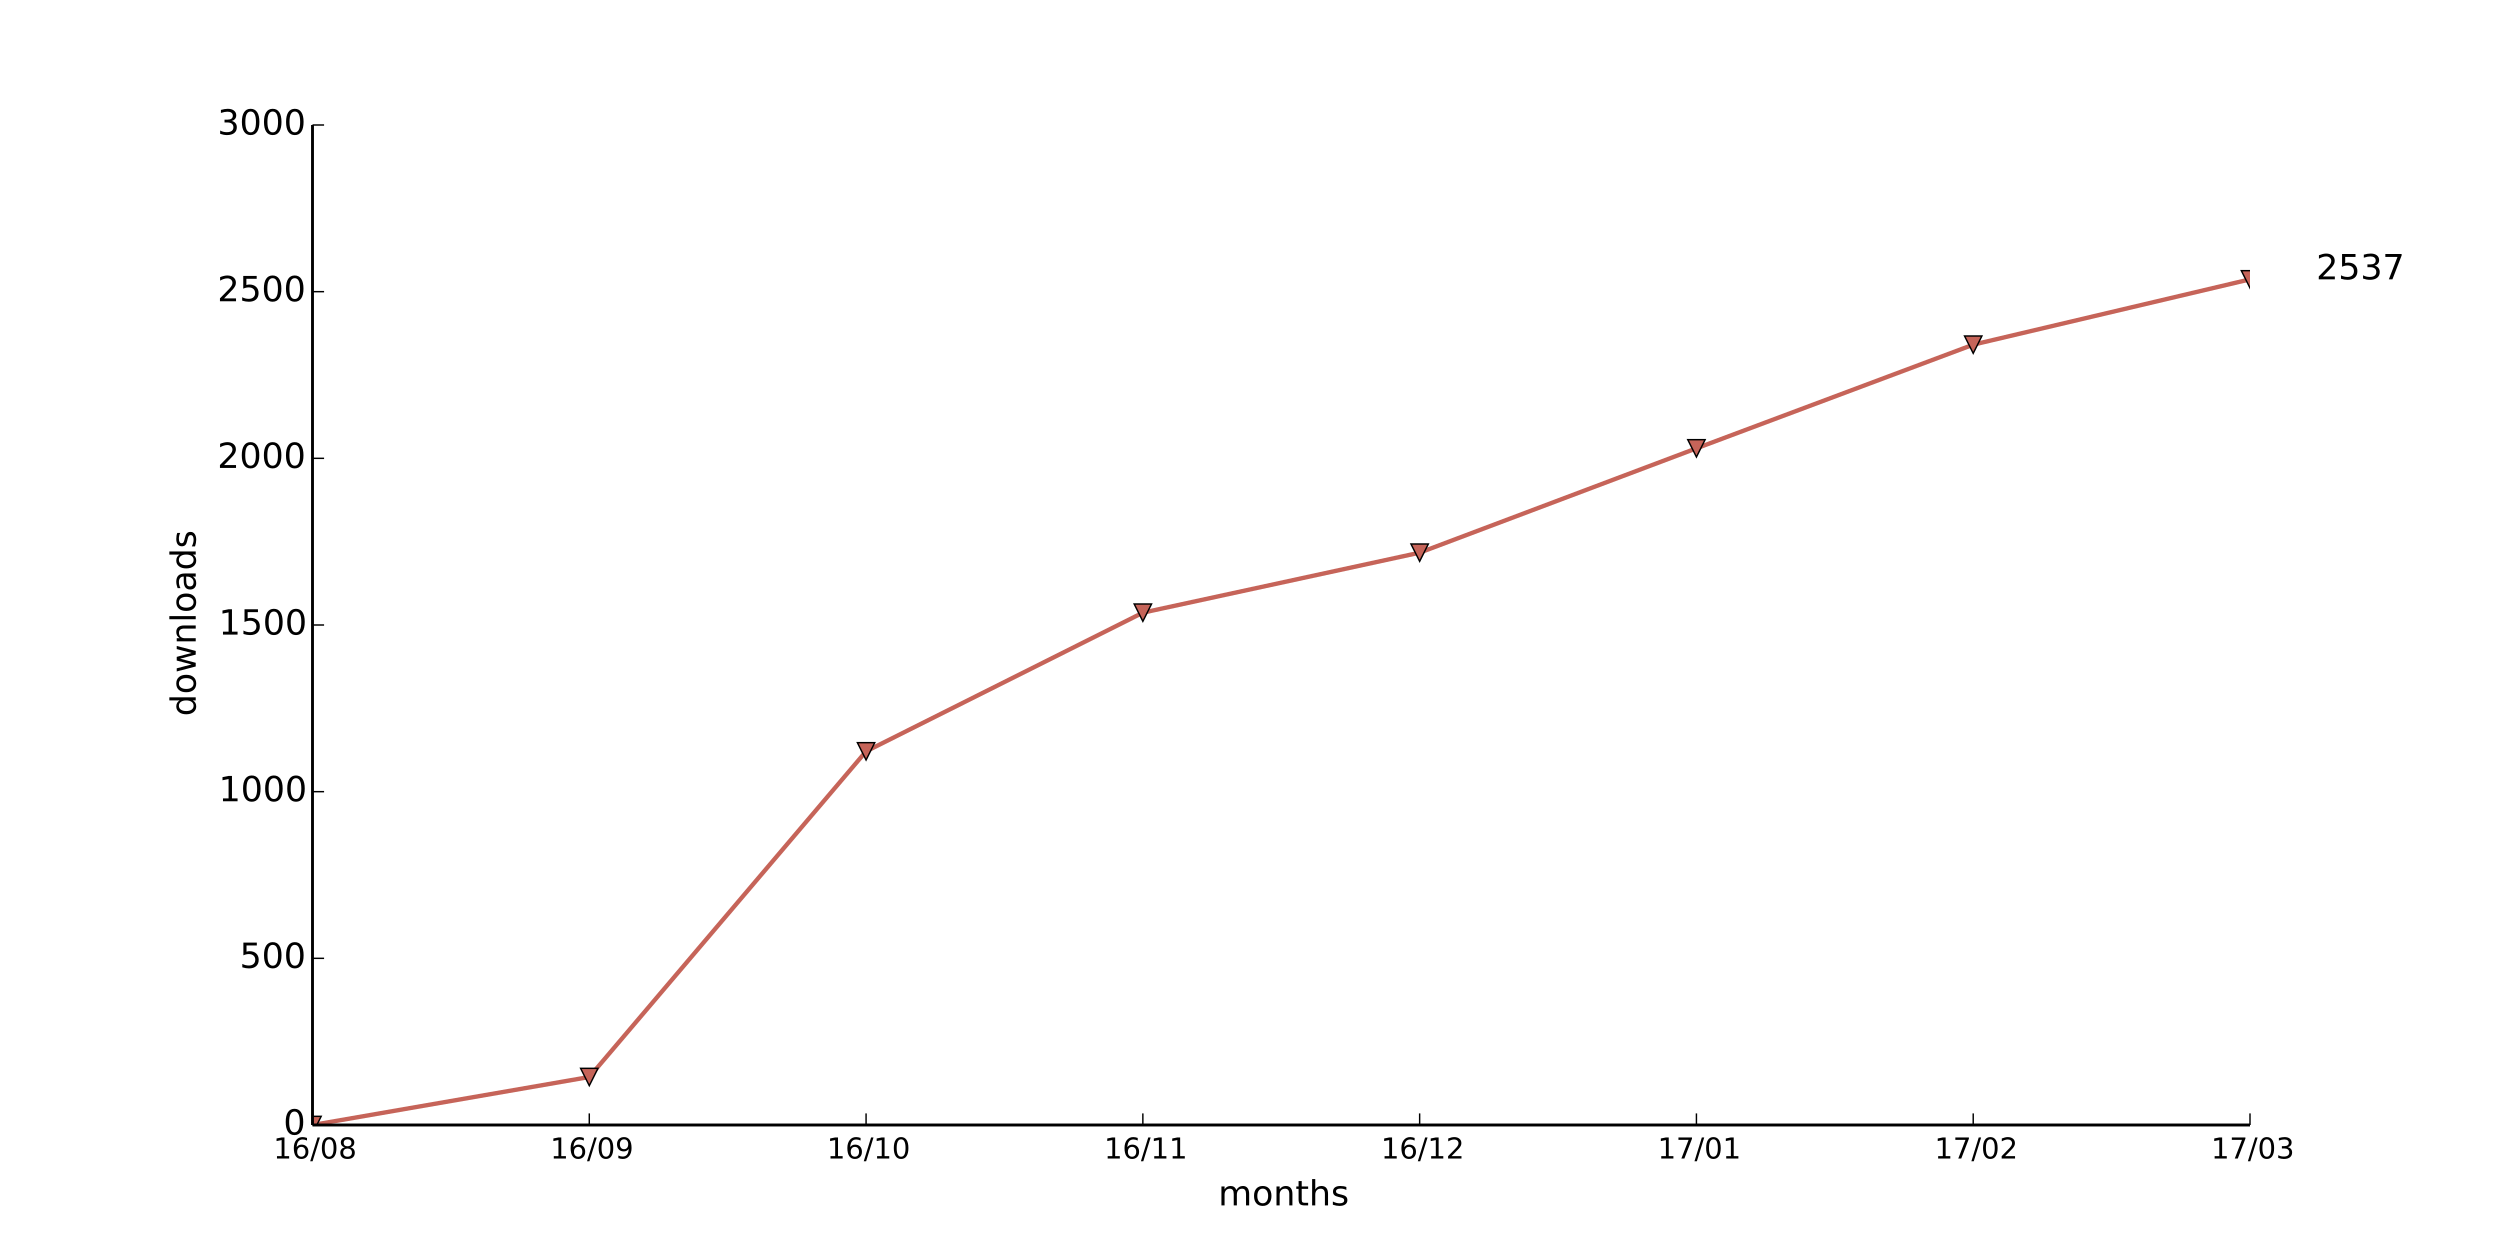
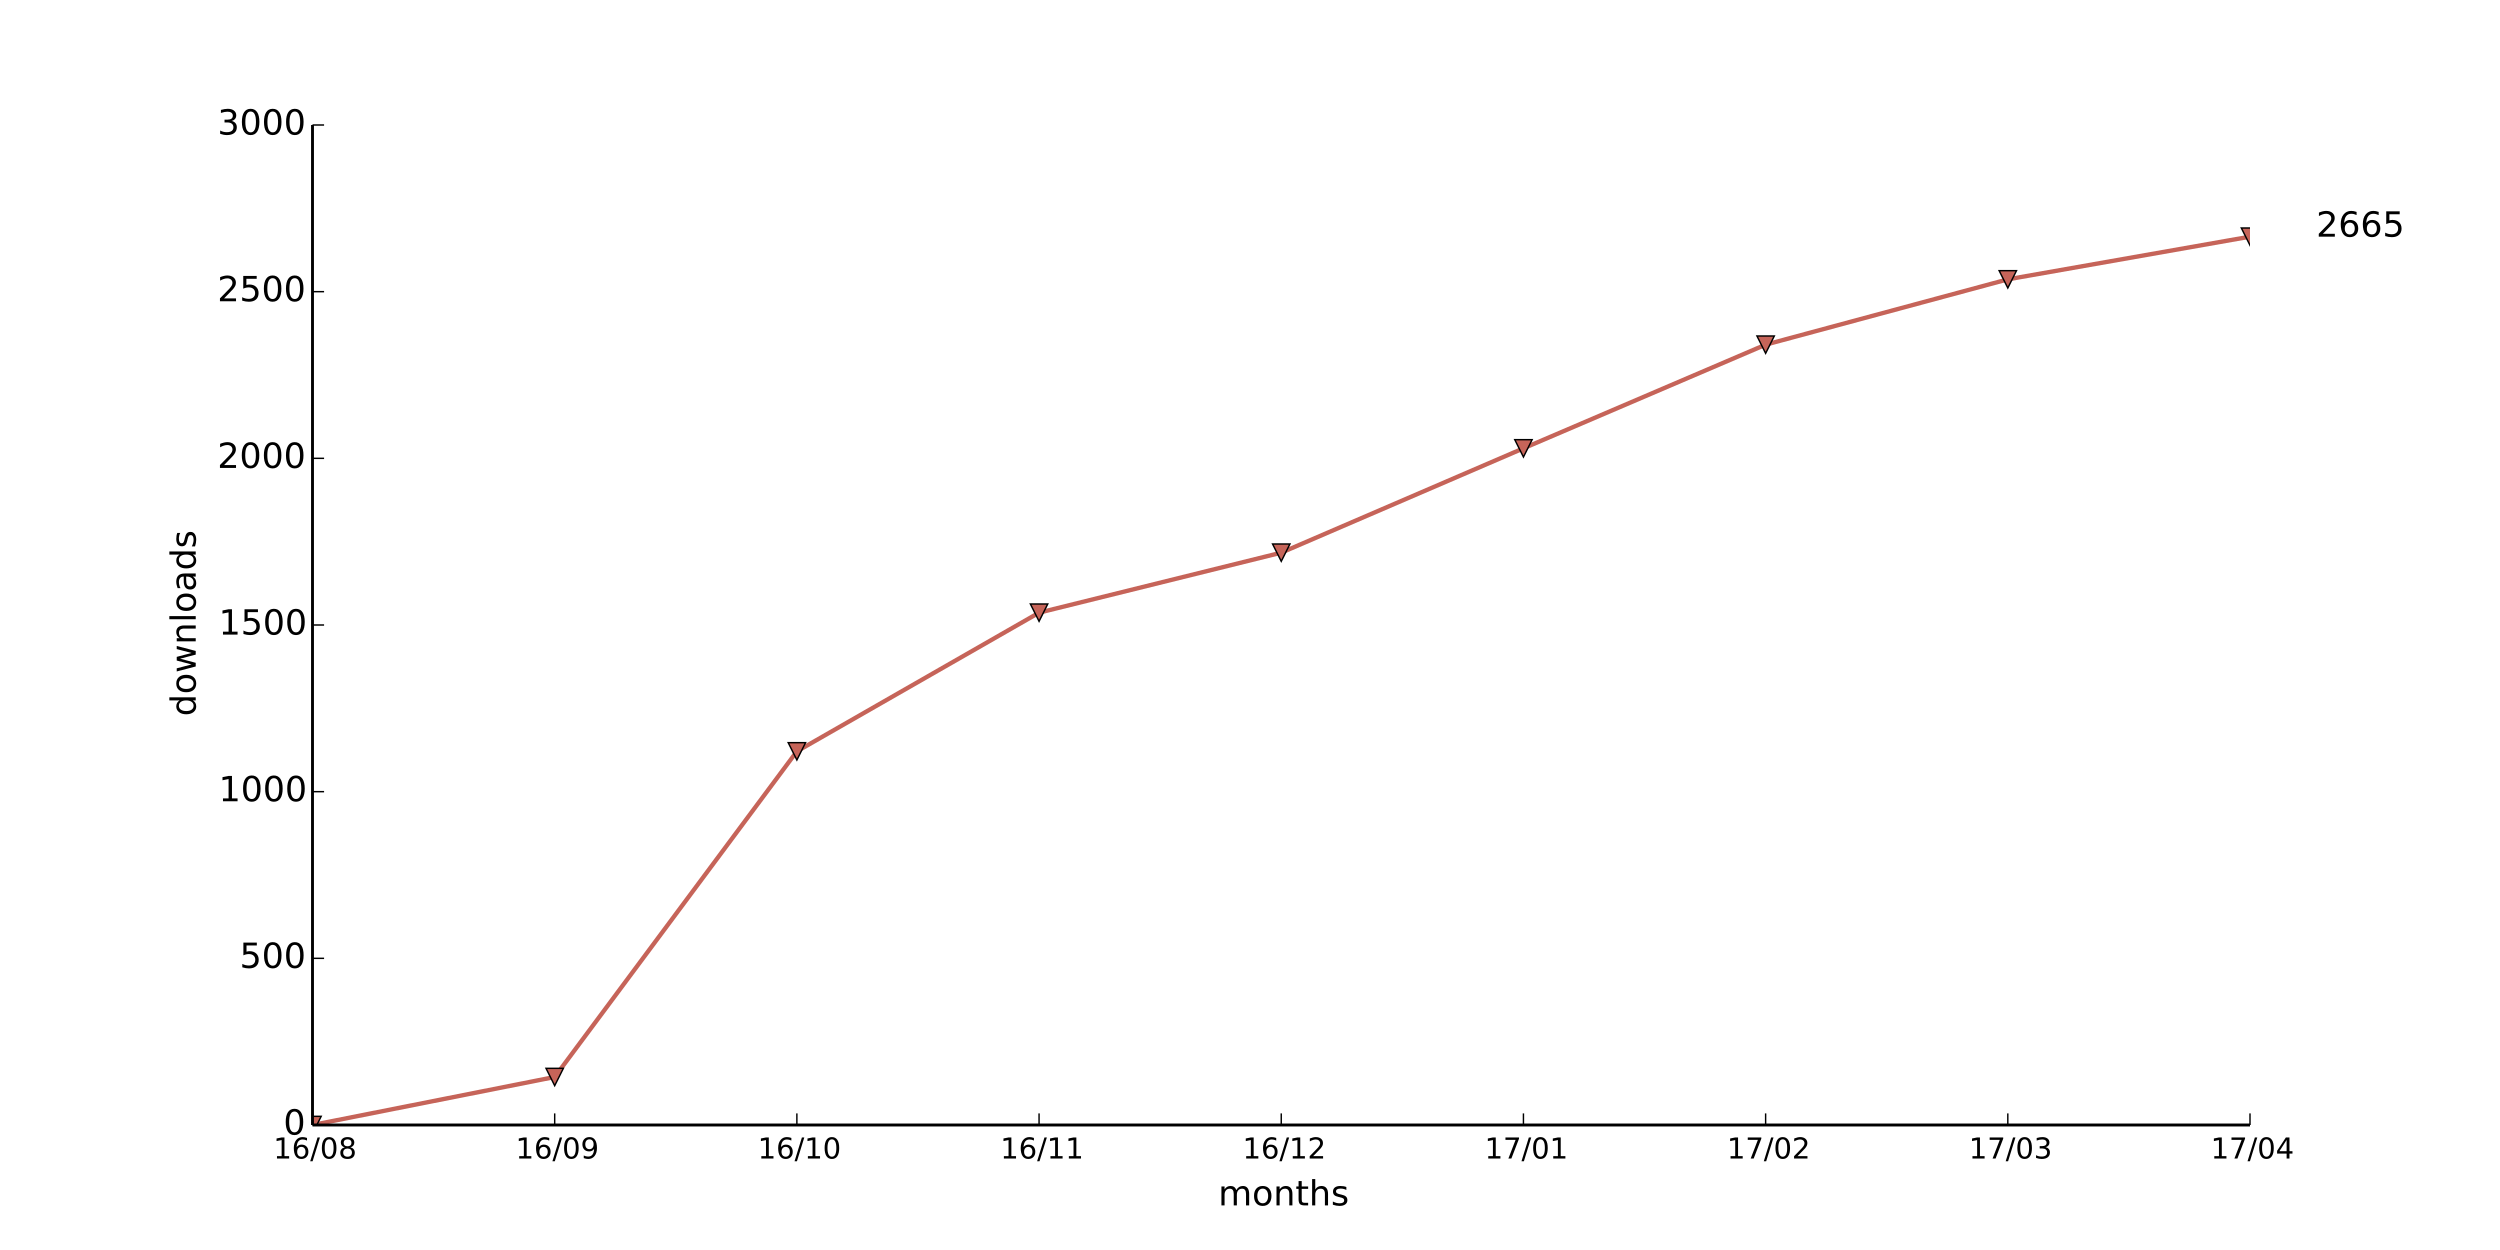
<svg xmlns="http://www.w3.org/2000/svg" xmlns:xlink="http://www.w3.org/1999/xlink" height="432pt" version="1.1" viewBox="0 0 864 432" width="864pt">
  <defs>
    <style type="text/css">
*{stroke-linecap:butt;stroke-linejoin:round;}
  </style>
  </defs>
  <g id="figure_1">
    <g id="patch_1">
      <path d=" M0 432 L864 432 L864 0 L0 0 z " style="fill:#ffffff;" />
    </g>
    <g id="axes_1">
      <g id="patch_2">
        <path d=" M108 388.8 L777.6 388.8 L777.6 43.2 L108 43.2 z " style="fill:#ffffff;" />
      </g>
      <g id="line2d_1">
-         <path clip-path="url(#pad36b945f0)" d=" M108 388.8 L203.657 372.211 L299.314 259.661 L394.971 211.738 L490.629 191.002 L586.286 154.944 L681.943 119.117 L777.6 96.538" style="fill:none;stroke:#c66459;stroke-linecap:square;stroke-width:1.5;" />
+         <path clip-path="url(#pad36b945f0)" d=" M108 388.8 L191.7 372.211 L275.4 259.661 L359.1 211.738 L442.8 191.002 L526.5 154.944 L610.2 119.117 L693.9 96.538 L777.6 81.792" style="fill:none;stroke:#c66459;stroke-linecap:square;stroke-width:1.5;" />
      </g>
      <g id="line2d_2">
        <defs>
          <path d=" M-3.67394e-16 3 L3 -3 L-3 -3 z " id="mde3e29e5f6" style="stroke:#000000;stroke-linejoin:miter;stroke-width:0.5;" />
        </defs>
        <g clip-path="url(#pad36b945f0)">
          <use style="fill:#c66459;stroke:#000000;stroke-linejoin:miter;stroke-width:0.5;" x="108.0" xlink:href="#mde3e29e5f6" y="388.8" />
-           <use style="fill:#c66459;stroke:#000000;stroke-linejoin:miter;stroke-width:0.5;" x="203.657" xlink:href="#mde3e29e5f6" y="372.211" />
-           <use style="fill:#c66459;stroke:#000000;stroke-linejoin:miter;stroke-width:0.5;" x="299.314" xlink:href="#mde3e29e5f6" y="259.661" />
-           <use style="fill:#c66459;stroke:#000000;stroke-linejoin:miter;stroke-width:0.5;" x="394.971" xlink:href="#mde3e29e5f6" y="211.738" />
-           <use style="fill:#c66459;stroke:#000000;stroke-linejoin:miter;stroke-width:0.5;" x="490.629" xlink:href="#mde3e29e5f6" y="191.002" />
-           <use style="fill:#c66459;stroke:#000000;stroke-linejoin:miter;stroke-width:0.5;" x="586.286" xlink:href="#mde3e29e5f6" y="154.944" />
-           <use style="fill:#c66459;stroke:#000000;stroke-linejoin:miter;stroke-width:0.5;" x="681.943" xlink:href="#mde3e29e5f6" y="119.117" />
-           <use style="fill:#c66459;stroke:#000000;stroke-linejoin:miter;stroke-width:0.5;" x="777.6" xlink:href="#mde3e29e5f6" y="96.538" />
+           <use style="fill:#c66459;stroke:#000000;stroke-linejoin:miter;stroke-width:0.5;" x="191.7" xlink:href="#mde3e29e5f6" y="372.211" />
+           <use style="fill:#c66459;stroke:#000000;stroke-linejoin:miter;stroke-width:0.5;" x="275.4" xlink:href="#mde3e29e5f6" y="259.661" />
+           <use style="fill:#c66459;stroke:#000000;stroke-linejoin:miter;stroke-width:0.5;" x="359.1" xlink:href="#mde3e29e5f6" y="211.738" />
+           <use style="fill:#c66459;stroke:#000000;stroke-linejoin:miter;stroke-width:0.5;" x="442.8" xlink:href="#mde3e29e5f6" y="191.002" />
+           <use style="fill:#c66459;stroke:#000000;stroke-linejoin:miter;stroke-width:0.5;" x="526.5" xlink:href="#mde3e29e5f6" y="154.944" />
+           <use style="fill:#c66459;stroke:#000000;stroke-linejoin:miter;stroke-width:0.5;" x="610.2" xlink:href="#mde3e29e5f6" y="119.117" />
+           <use style="fill:#c66459;stroke:#000000;stroke-linejoin:miter;stroke-width:0.5;" x="693.9" xlink:href="#mde3e29e5f6" y="96.538" />
+           <use style="fill:#c66459;stroke:#000000;stroke-linejoin:miter;stroke-width:0.5;" x="777.6" xlink:href="#mde3e29e5f6" y="81.792" />
        </g>
      </g>
      <g id="matplotlib.axis_1">
        <g id="xtick_1">
          <g id="line2d_3">
            <defs>
              <path d=" M0 0 L0 -4" id="m93b0483c22" style="stroke:#000000;stroke-width:0.5;" />
            </defs>
            <g>
              <use style="stroke:#000000;stroke-width:0.5;" x="108.0" xlink:href="#m93b0483c22" y="388.8" />
            </g>
          </g>
          <g id="text_1">
            <defs>
              <path d=" M12.406 8.297 L28.516 8.297 L28.516 63.922 L10.984 60.406 L10.984 69.391 L28.422 72.906 L38.281 72.906 L38.281 8.297 L54.391 8.297 L54.391 0 L12.406 0 z " id="DejaVuSans-31" />
              <path d=" M31.781 66.406 Q24.172 66.406 20.328 58.906 Q16.5 51.422 16.5 36.375 Q16.5 21.391 20.328 13.891 Q24.172 6.391 31.781 6.391 Q39.453 6.391 43.281 13.891 Q47.125 21.391 47.125 36.375 Q47.125 51.422 43.281 58.906 Q39.453 66.406 31.781 66.406 M31.781 74.219 Q44.047 74.219 50.516 64.516 Q56.984 54.828 56.984 36.375 Q56.984 17.969 50.516 8.266 Q44.047 -1.422 31.781 -1.422 Q19.531 -1.422 13.062 8.266 Q6.594 17.969 6.594 36.375 Q6.594 54.828 13.062 64.516 Q19.531 74.219 31.781 74.219" id="DejaVuSans-30" />
              <path d=" M25.391 72.906 L33.688 72.906 L8.297 -9.281 L0 -9.281 z " id="DejaVuSans-2f" />
              <path d=" M31.781 34.625 Q24.75 34.625 20.719 30.859 Q16.703 27.094 16.703 20.516 Q16.703 13.922 20.719 10.156 Q24.75 6.391 31.781 6.391 Q38.812 6.391 42.859 10.172 Q46.922 13.969 46.922 20.516 Q46.922 27.094 42.891 30.859 Q38.875 34.625 31.781 34.625 M21.922 38.812 Q15.578 40.375 12.031 44.719 Q8.5 49.078 8.5 55.328 Q8.5 64.062 14.719 69.141 Q20.953 74.219 31.781 74.219 Q42.672 74.219 48.875 69.141 Q55.078 64.062 55.078 55.328 Q55.078 49.078 51.531 44.719 Q48 40.375 41.703 38.812 Q48.828 37.156 52.797 32.312 Q56.781 27.484 56.781 20.516 Q56.781 9.906 50.312 4.234 Q43.844 -1.422 31.781 -1.422 Q19.734 -1.422 13.25 4.234 Q6.781 9.906 6.781 20.516 Q6.781 27.484 10.781 32.312 Q14.797 37.156 21.922 38.812 M18.312 54.391 Q18.312 48.734 21.844 45.562 Q25.391 42.391 31.781 42.391 Q38.141 42.391 41.719 45.562 Q45.312 48.734 45.312 54.391 Q45.312 60.062 41.719 63.234 Q38.141 66.406 31.781 66.406 Q25.391 66.406 21.844 63.234 Q18.312 60.062 18.312 54.391" id="DejaVuSans-38" />
              <path d=" M33.016 40.375 Q26.375 40.375 22.484 35.828 Q18.609 31.297 18.609 23.391 Q18.609 15.531 22.484 10.953 Q26.375 6.391 33.016 6.391 Q39.656 6.391 43.531 10.953 Q47.406 15.531 47.406 23.391 Q47.406 31.297 43.531 35.828 Q39.656 40.375 33.016 40.375 M52.594 71.297 L52.594 62.312 Q48.875 64.062 45.094 64.984 Q41.312 65.922 37.594 65.922 Q27.828 65.922 22.672 59.328 Q17.531 52.734 16.797 39.406 Q19.672 43.656 24.016 45.922 Q28.375 48.188 33.594 48.188 Q44.578 48.188 50.953 41.516 Q57.328 34.859 57.328 23.391 Q57.328 12.156 50.688 5.359 Q44.047 -1.422 33.016 -1.422 Q20.359 -1.422 13.672 8.266 Q6.984 17.969 6.984 36.375 Q6.984 53.656 15.188 63.938 Q23.391 74.219 37.203 74.219 Q40.922 74.219 44.703 73.484 Q48.484 72.75 52.594 71.297" id="DejaVuSans-36" />
            </defs>
            <g transform="translate(94.48203 400.3984)scale(0.1 -0.1)">
              <use xlink:href="#DejaVuSans-31" />
              <use x="63.623" xlink:href="#DejaVuSans-36" />
              <use x="127.246" xlink:href="#DejaVuSans-2f" />
              <use x="160.938" xlink:href="#DejaVuSans-30" />
              <use x="224.561" xlink:href="#DejaVuSans-38" />
            </g>
          </g>
        </g>
        <g id="xtick_2">
          <g id="line2d_4">
            <g>
-               <use style="stroke:#000000;stroke-width:0.5;" x="203.657" xlink:href="#m93b0483c22" y="388.8" />
+               <use style="stroke:#000000;stroke-width:0.5;" x="191.7" xlink:href="#m93b0483c22" y="388.8" />
            </g>
          </g>
          <g id="text_2">
            <defs>
              <path d=" M10.984 1.516 L10.984 10.5 Q14.703 8.734 18.5 7.812 Q22.312 6.891 25.984 6.891 Q35.75 6.891 40.891 13.453 Q46.047 20.016 46.781 33.406 Q43.953 29.203 39.594 26.953 Q35.25 24.703 29.984 24.703 Q19.047 24.703 12.672 31.312 Q6.297 37.938 6.297 49.422 Q6.297 60.641 12.938 67.422 Q19.578 74.219 30.609 74.219 Q43.266 74.219 49.922 64.516 Q56.594 54.828 56.594 36.375 Q56.594 19.141 48.406 8.859 Q40.234 -1.422 26.422 -1.422 Q22.703 -1.422 18.891 -0.688 Q15.094 0.047 10.984 1.516 M30.609 32.422 Q37.25 32.422 41.125 36.953 Q45.016 41.5 45.016 49.422 Q45.016 57.281 41.125 61.844 Q37.25 66.406 30.609 66.406 Q23.969 66.406 20.094 61.844 Q16.219 57.281 16.219 49.422 Q16.219 41.5 20.094 36.953 Q23.969 32.422 30.609 32.422" id="DejaVuSans-39" />
            </defs>
-             <g transform="translate(190.1485 400.3984)scale(0.1 -0.1)">
+             <g transform="translate(178.1914 400.3984)scale(0.1 -0.1)">
              <use xlink:href="#DejaVuSans-31" />
              <use x="63.623" xlink:href="#DejaVuSans-36" />
              <use x="127.246" xlink:href="#DejaVuSans-2f" />
              <use x="160.938" xlink:href="#DejaVuSans-30" />
              <use x="224.561" xlink:href="#DejaVuSans-39" />
            </g>
          </g>
        </g>
        <g id="xtick_3">
          <g id="line2d_5">
            <g>
-               <use style="stroke:#000000;stroke-width:0.5;" x="299.314" xlink:href="#m93b0483c22" y="388.8" />
+               <use style="stroke:#000000;stroke-width:0.5;" x="275.4" xlink:href="#m93b0483c22" y="388.8" />
            </g>
          </g>
          <g id="text_3">
-             <g transform="translate(285.7862 400.3984)scale(0.1 -0.1)">
+             <g transform="translate(261.8719 400.3984)scale(0.1 -0.1)">
              <use xlink:href="#DejaVuSans-31" />
              <use x="63.623" xlink:href="#DejaVuSans-36" />
              <use x="127.246" xlink:href="#DejaVuSans-2f" />
              <use x="160.938" xlink:href="#DejaVuSans-31" />
              <use x="224.561" xlink:href="#DejaVuSans-30" />
            </g>
          </g>
        </g>
        <g id="xtick_4">
          <g id="line2d_6">
            <g>
-               <use style="stroke:#000000;stroke-width:0.5;" x="394.971" xlink:href="#m93b0483c22" y="388.8" />
+               <use style="stroke:#000000;stroke-width:0.5;" x="359.1" xlink:href="#m93b0483c22" y="388.8" />
            </g>
          </g>
          <g id="text_4">
-             <g transform="translate(381.573 400.3984)scale(0.1 -0.1)">
+             <g transform="translate(345.7016 400.3984)scale(0.1 -0.1)">
              <use xlink:href="#DejaVuSans-31" />
              <use x="63.623" xlink:href="#DejaVuSans-36" />
              <use x="127.246" xlink:href="#DejaVuSans-2f" />
              <use x="160.938" xlink:href="#DejaVuSans-31" />
              <use x="224.561" xlink:href="#DejaVuSans-31" />
            </g>
          </g>
        </g>
        <g id="xtick_5">
          <g id="line2d_7">
            <g>
-               <use style="stroke:#000000;stroke-width:0.5;" x="490.629" xlink:href="#m93b0483c22" y="388.8" />
+               <use style="stroke:#000000;stroke-width:0.5;" x="442.8" xlink:href="#m93b0483c22" y="388.8" />
            </g>
          </g>
          <g id="text_5">
            <defs>
              <path d=" M19.188 8.297 L53.609 8.297 L53.609 0 L7.328 0 L7.328 8.297 Q12.938 14.109 22.625 23.891 Q32.328 33.688 34.812 36.531 Q39.547 41.844 41.422 45.531 Q43.312 49.219 43.312 52.781 Q43.312 58.594 39.234 62.25 Q35.156 65.922 28.609 65.922 Q23.969 65.922 18.812 64.312 Q13.672 62.703 7.812 59.422 L7.812 69.391 Q13.766 71.781 18.938 73 Q24.125 74.219 28.422 74.219 Q39.75 74.219 46.484 68.547 Q53.219 62.891 53.219 53.422 Q53.219 48.922 51.531 44.891 Q49.859 40.875 45.406 35.406 Q44.188 33.984 37.641 27.219 Q31.109 20.453 19.188 8.297" id="DejaVuSans-32" />
            </defs>
-             <g transform="translate(477.2692 400.3984)scale(0.1 -0.1)">
+             <g transform="translate(429.4406 400.3984)scale(0.1 -0.1)">
              <use xlink:href="#DejaVuSans-31" />
              <use x="63.623" xlink:href="#DejaVuSans-36" />
              <use x="127.246" xlink:href="#DejaVuSans-2f" />
              <use x="160.938" xlink:href="#DejaVuSans-31" />
              <use x="224.561" xlink:href="#DejaVuSans-32" />
            </g>
          </g>
        </g>
        <g id="xtick_6">
          <g id="line2d_8">
            <g>
-               <use style="stroke:#000000;stroke-width:0.5;" x="586.286" xlink:href="#m93b0483c22" y="388.8" />
+               <use style="stroke:#000000;stroke-width:0.5;" x="526.5" xlink:href="#m93b0483c22" y="388.8" />
            </g>
          </g>
          <g id="text_6">
            <defs>
              <path d=" M8.203 72.906 L55.078 72.906 L55.078 68.703 L28.609 0 L18.312 0 L43.219 64.594 L8.203 64.594 z " id="DejaVuSans-37" />
            </defs>
-             <g transform="translate(572.8873 400.3984)scale(0.1 -0.1)">
+             <g transform="translate(513.1016 400.3984)scale(0.1 -0.1)">
              <use xlink:href="#DejaVuSans-31" />
              <use x="63.623" xlink:href="#DejaVuSans-37" />
              <use x="127.246" xlink:href="#DejaVuSans-2f" />
              <use x="160.938" xlink:href="#DejaVuSans-30" />
              <use x="224.561" xlink:href="#DejaVuSans-31" />
            </g>
          </g>
        </g>
        <g id="xtick_7">
          <g id="line2d_9">
            <g>
-               <use style="stroke:#000000;stroke-width:0.5;" x="681.943" xlink:href="#m93b0483c22" y="388.8" />
+               <use style="stroke:#000000;stroke-width:0.5;" x="610.2" xlink:href="#m93b0483c22" y="388.8" />
            </g>
          </g>
          <g id="text_7">
-             <g transform="translate(668.5835 400.3984)scale(0.1 -0.1)">
+             <g transform="translate(596.8406 400.3984)scale(0.1 -0.1)">
              <use xlink:href="#DejaVuSans-31" />
              <use x="63.623" xlink:href="#DejaVuSans-37" />
              <use x="127.246" xlink:href="#DejaVuSans-2f" />
              <use x="160.938" xlink:href="#DejaVuSans-30" />
              <use x="224.561" xlink:href="#DejaVuSans-32" />
            </g>
          </g>
        </g>
        <g id="xtick_8">
          <g id="line2d_10">
            <g>
+               <use style="stroke:#000000;stroke-width:0.5;" x="693.9" xlink:href="#m93b0483c22" y="388.8" />
+             </g>
+           </g>
+           <g id="text_8">
+             <defs>
+               <path d=" M40.578 39.312 Q47.656 37.797 51.625 33 Q55.609 28.219 55.609 21.188 Q55.609 10.406 48.188 4.484 Q40.766 -1.422 27.094 -1.422 Q22.516 -1.422 17.656 -0.516 Q12.797 0.391 7.625 2.203 L7.625 11.719 Q11.719 9.328 16.594 8.109 Q21.484 6.891 26.812 6.891 Q36.078 6.891 40.938 10.547 Q45.797 14.203 45.797 21.188 Q45.797 27.641 41.281 31.266 Q36.766 34.906 28.719 34.906 L20.219 34.906 L20.219 43.016 L29.109 43.016 Q36.375 43.016 40.234 45.922 Q44.094 48.828 44.094 54.297 Q44.094 59.906 40.109 62.906 Q36.141 65.922 28.719 65.922 Q24.656 65.922 20.016 65.031 Q15.375 64.156 9.812 62.312 L9.812 71.094 Q15.438 72.656 20.344 73.438 Q25.25 74.219 29.594 74.219 Q40.828 74.219 47.359 69.109 Q53.906 64.016 53.906 55.328 Q53.906 49.266 50.438 45.094 Q46.969 40.922 40.578 39.312" id="DejaVuSans-33" />
+             </defs>
+             <g transform="translate(680.4406 400.3984)scale(0.1 -0.1)">
+               <use xlink:href="#DejaVuSans-31" />
+               <use x="63.623" xlink:href="#DejaVuSans-37" />
+               <use x="127.246" xlink:href="#DejaVuSans-2f" />
+               <use x="160.938" xlink:href="#DejaVuSans-30" />
+               <use x="224.561" xlink:href="#DejaVuSans-33" />
+             </g>
+           </g>
+         </g>
+         <g id="xtick_9">
+           <g id="line2d_11">
+             <g>
              <use style="stroke:#000000;stroke-width:0.5;" x="777.6" xlink:href="#m93b0483c22" y="388.8" />
            </g>
          </g>
-           <g id="text_8">
-             <defs>
-               <path d=" M40.578 39.312 Q47.656 37.797 51.625 33 Q55.609 28.219 55.609 21.188 Q55.609 10.406 48.188 4.484 Q40.766 -1.422 27.094 -1.422 Q22.516 -1.422 17.656 -0.516 Q12.797 0.391 7.625 2.203 L7.625 11.719 Q11.719 9.328 16.594 8.109 Q21.484 6.891 26.812 6.891 Q36.078 6.891 40.938 10.547 Q45.797 14.203 45.797 21.188 Q45.797 27.641 41.281 31.266 Q36.766 34.906 28.719 34.906 L20.219 34.906 L20.219 43.016 L29.109 43.016 Q36.375 43.016 40.234 45.922 Q44.094 48.828 44.094 54.297 Q44.094 59.906 40.109 62.906 Q36.141 65.922 28.719 65.922 Q24.656 65.922 20.016 65.031 Q15.375 64.156 9.812 62.312 L9.812 71.094 Q15.438 72.656 20.344 73.438 Q25.25 74.219 29.594 74.219 Q40.828 74.219 47.359 69.109 Q53.906 64.016 53.906 55.328 Q53.906 49.266 50.438 45.094 Q46.969 40.922 40.578 39.312" id="DejaVuSans-33" />
-             </defs>
-             <g transform="translate(764.1406 400.3984)scale(0.1 -0.1)">
+           <g id="text_9">
+             <defs>
+               <path d=" M37.797 64.312 L12.891 25.391 L37.797 25.391 z  M35.203 72.906 L47.609 72.906 L47.609 25.391 L58.016 25.391 L58.016 17.188 L47.609 17.188 L47.609 0 L37.797 0 L37.797 17.188 L4.891 17.188 L4.891 26.703 z " id="DejaVuSans-34" />
+             </defs>
+             <g transform="translate(764.0203 400.3984)scale(0.1 -0.1)">
              <use xlink:href="#DejaVuSans-31" />
              <use x="63.623" xlink:href="#DejaVuSans-37" />
              <use x="127.246" xlink:href="#DejaVuSans-2f" />
              <use x="160.938" xlink:href="#DejaVuSans-30" />
-               <use x="224.561" xlink:href="#DejaVuSans-33" />
-             </g>
-           </g>
-         </g>
-         <g id="text_9">
+               <use x="224.561" xlink:href="#DejaVuSans-34" />
+             </g>
+           </g>
+         </g>
+         <g id="text_10">
          <defs>
            <path d=" M30.609 48.391 Q23.391 48.391 19.188 42.75 Q14.984 37.109 14.984 27.297 Q14.984 17.484 19.156 11.844 Q23.344 6.203 30.609 6.203 Q37.797 6.203 41.984 11.859 Q46.188 17.531 46.188 27.297 Q46.188 37.016 41.984 42.703 Q37.797 48.391 30.609 48.391 M30.609 56 Q42.328 56 49.016 48.375 Q55.719 40.766 55.719 27.297 Q55.719 13.875 49.016 6.219 Q42.328 -1.422 30.609 -1.422 Q18.844 -1.422 12.172 6.219 Q5.516 13.875 5.516 27.297 Q5.516 40.766 12.172 48.375 Q18.844 56 30.609 56" id="DejaVuSans-6f" />
            <path d=" M52 44.188 Q55.375 50.25 60.062 53.125 Q64.75 56 71.094 56 Q79.641 56 84.281 50.016 Q88.922 44.047 88.922 33.016 L88.922 0 L79.891 0 L79.891 32.719 Q79.891 40.578 77.094 44.375 Q74.312 48.188 68.609 48.188 Q61.625 48.188 57.562 43.547 Q53.516 38.922 53.516 30.906 L53.516 0 L44.484 0 L44.484 32.719 Q44.484 40.625 41.703 44.406 Q38.922 48.188 33.109 48.188 Q26.219 48.188 22.156 43.531 Q18.109 38.875 18.109 30.906 L18.109 0 L9.078 0 L9.078 54.688 L18.109 54.688 L18.109 46.188 Q21.188 51.219 25.484 53.609 Q29.781 56 35.688 56 Q41.656 56 45.828 52.969 Q50 49.953 52 44.188" id="DejaVuSans-6d" />
            <path d=" M54.891 33.016 L54.891 0 L45.906 0 L45.906 32.719 Q45.906 40.484 42.875 44.328 Q39.844 48.188 33.797 48.188 Q26.516 48.188 22.312 43.547 Q18.109 38.922 18.109 30.906 L18.109 0 L9.078 0 L9.078 54.688 L18.109 54.688 L18.109 46.188 Q21.344 51.125 25.703 53.562 Q30.078 56 35.797 56 Q45.219 56 50.047 50.172 Q54.891 44.344 54.891 33.016" id="DejaVuSans-6e" />
            <path d=" M54.891 33.016 L54.891 0 L45.906 0 L45.906 32.719 Q45.906 40.484 42.875 44.328 Q39.844 48.188 33.797 48.188 Q26.516 48.188 22.312 43.547 Q18.109 38.922 18.109 30.906 L18.109 0 L9.078 0 L9.078 75.984 L18.109 75.984 L18.109 46.188 Q21.344 51.125 25.703 53.562 Q30.078 56 35.797 56 Q45.219 56 50.047 50.172 Q54.891 44.344 54.891 33.016" id="DejaVuSans-68" />
            <path d=" M18.312 70.219 L18.312 54.688 L36.812 54.688 L36.812 47.703 L18.312 47.703 L18.312 18.016 Q18.312 11.328 20.141 9.422 Q21.969 7.516 27.594 7.516 L36.812 7.516 L36.812 0 L27.594 0 Q17.188 0 13.234 3.875 Q9.281 7.766 9.281 18.016 L9.281 47.703 L2.688 47.703 L2.688 54.688 L9.281 54.688 L9.281 70.219 z " id="DejaVuSans-74" />
            <path d=" M44.281 53.078 L44.281 44.578 Q40.484 46.531 36.375 47.5 Q32.281 48.484 27.875 48.484 Q21.188 48.484 17.844 46.438 Q14.5 44.391 14.5 40.281 Q14.5 37.156 16.891 35.375 Q19.281 33.594 26.516 31.984 L29.594 31.297 Q39.156 29.25 43.188 25.516 Q47.219 21.781 47.219 15.094 Q47.219 7.469 41.188 3.016 Q35.156 -1.422 24.609 -1.422 Q20.219 -1.422 15.453 -0.562 Q10.688 0.297 5.422 2 L5.422 11.281 Q10.406 8.688 15.234 7.391 Q20.062 6.109 24.812 6.109 Q31.156 6.109 34.562 8.281 Q37.984 10.453 37.984 14.406 Q37.984 18.062 35.516 20.016 Q33.062 21.969 24.703 23.781 L21.578 24.516 Q13.234 26.266 9.516 29.906 Q5.812 33.547 5.812 39.891 Q5.812 47.609 11.281 51.797 Q16.75 56 26.812 56 Q31.781 56 36.172 55.266 Q40.578 54.547 44.281 53.078" id="DejaVuSans-73" />
          </defs>
          <g transform="translate(421.0387 416.5962)scale(0.12 -0.12)">
            <use xlink:href="#DejaVuSans-6d" />
            <use x="97.412" xlink:href="#DejaVuSans-6f" />
            <use x="158.594" xlink:href="#DejaVuSans-6e" />
            <use x="221.973" xlink:href="#DejaVuSans-74" />
            <use x="261.182" xlink:href="#DejaVuSans-68" />
            <use x="324.561" xlink:href="#DejaVuSans-73" />
          </g>
        </g>
      </g>
      <g id="matplotlib.axis_2">
        <g id="ytick_1">
-           <g id="line2d_11">
+           <g id="line2d_12">
            <defs>
              <path d=" M0 0 L4 0" id="m728421d6d4" style="stroke:#000000;stroke-width:0.5;" />
            </defs>
            <g>
              <use style="stroke:#000000;stroke-width:0.5;" x="108.0" xlink:href="#m728421d6d4" y="388.8" />
            </g>
          </g>
-           <g id="text_10">
+           <g id="text_11">
            <g transform="translate(97.95312 392.1112)scale(0.12 -0.12)">
              <use xlink:href="#DejaVuSans-30" />
            </g>
          </g>
        </g>
        <g id="ytick_2">
-           <g id="line2d_12">
+           <g id="line2d_13">
            <g>
              <use style="stroke:#000000;stroke-width:0.5;" x="108.0" xlink:href="#m728421d6d4" y="331.2" />
            </g>
          </g>
-           <g id="text_11">
+           <g id="text_12">
            <defs>
              <path d=" M10.797 72.906 L49.516 72.906 L49.516 64.594 L19.828 64.594 L19.828 46.734 Q21.969 47.469 24.109 47.828 Q26.266 48.188 28.422 48.188 Q40.625 48.188 47.75 41.5 Q54.891 34.812 54.891 23.391 Q54.891 11.625 47.562 5.094 Q40.234 -1.422 26.906 -1.422 Q22.312 -1.422 17.547 -0.641 Q12.797 0.141 7.719 1.703 L7.719 11.625 Q12.109 9.234 16.797 8.062 Q21.484 6.891 26.703 6.891 Q35.156 6.891 40.078 11.328 Q45.016 15.766 45.016 23.391 Q45.016 31 40.078 35.438 Q35.156 39.891 26.703 39.891 Q22.75 39.891 18.812 39.016 Q14.891 38.141 10.797 36.281 z " id="DejaVuSans-35" />
            </defs>
            <g transform="translate(82.81812 334.5113)scale(0.12 -0.12)">
              <use xlink:href="#DejaVuSans-35" />
              <use x="63.623" xlink:href="#DejaVuSans-30" />
              <use x="127.246" xlink:href="#DejaVuSans-30" />
            </g>
          </g>
        </g>
        <g id="ytick_3">
-           <g id="line2d_13">
+           <g id="line2d_14">
            <g>
              <use style="stroke:#000000;stroke-width:0.5;" x="108.0" xlink:href="#m728421d6d4" y="273.6" />
            </g>
          </g>
-           <g id="text_12">
+           <g id="text_13">
            <g transform="translate(75.575 276.9112)scale(0.12 -0.12)">
              <use xlink:href="#DejaVuSans-31" />
              <use x="63.623" xlink:href="#DejaVuSans-30" />
              <use x="127.246" xlink:href="#DejaVuSans-30" />
              <use x="190.869" xlink:href="#DejaVuSans-30" />
            </g>
          </g>
        </g>
        <g id="ytick_4">
-           <g id="line2d_14">
+           <g id="line2d_15">
            <g>
              <use style="stroke:#000000;stroke-width:0.5;" x="108.0" xlink:href="#m728421d6d4" y="216.0" />
            </g>
          </g>
-           <g id="text_13">
+           <g id="text_14">
            <g transform="translate(75.575 219.3113)scale(0.12 -0.12)">
              <use xlink:href="#DejaVuSans-31" />
              <use x="63.623" xlink:href="#DejaVuSans-35" />
              <use x="127.246" xlink:href="#DejaVuSans-30" />
              <use x="190.869" xlink:href="#DejaVuSans-30" />
            </g>
          </g>
        </g>
        <g id="ytick_5">
-           <g id="line2d_15">
+           <g id="line2d_16">
            <g>
              <use style="stroke:#000000;stroke-width:0.5;" x="108.0" xlink:href="#m728421d6d4" y="158.4" />
            </g>
          </g>
-           <g id="text_14">
+           <g id="text_15">
            <g transform="translate(75.13625 161.7113)scale(0.12 -0.12)">
              <use xlink:href="#DejaVuSans-32" />
              <use x="63.623" xlink:href="#DejaVuSans-30" />
              <use x="127.246" xlink:href="#DejaVuSans-30" />
              <use x="190.869" xlink:href="#DejaVuSans-30" />
            </g>
          </g>
        </g>
        <g id="ytick_6">
-           <g id="line2d_16">
+           <g id="line2d_17">
            <g>
              <use style="stroke:#000000;stroke-width:0.5;" x="108.0" xlink:href="#m728421d6d4" y="100.8" />
            </g>
          </g>
-           <g id="text_15">
+           <g id="text_16">
            <g transform="translate(75.13625 104.1112)scale(0.12 -0.12)">
              <use xlink:href="#DejaVuSans-32" />
              <use x="63.623" xlink:href="#DejaVuSans-35" />
              <use x="127.246" xlink:href="#DejaVuSans-30" />
              <use x="190.869" xlink:href="#DejaVuSans-30" />
            </g>
          </g>
        </g>
        <g id="ytick_7">
-           <g id="line2d_17">
+           <g id="line2d_18">
            <g>
              <use style="stroke:#000000;stroke-width:0.5;" x="108.0" xlink:href="#m728421d6d4" y="43.2" />
            </g>
          </g>
-           <g id="text_16">
+           <g id="text_17">
            <g transform="translate(75.17188 46.51125)scale(0.12 -0.12)">
              <use xlink:href="#DejaVuSans-33" />
              <use x="63.623" xlink:href="#DejaVuSans-30" />
              <use x="127.246" xlink:href="#DejaVuSans-30" />
              <use x="190.869" xlink:href="#DejaVuSans-30" />
            </g>
          </g>
        </g>
-         <g id="text_17">
+         <g id="text_18">
          <defs>
            <path d=" M45.406 46.391 L45.406 75.984 L54.391 75.984 L54.391 0 L45.406 0 L45.406 8.203 Q42.578 3.328 38.25 0.953 Q33.938 -1.422 27.875 -1.422 Q17.969 -1.422 11.734 6.484 Q5.516 14.406 5.516 27.297 Q5.516 40.188 11.734 48.094 Q17.969 56 27.875 56 Q33.938 56 38.25 53.625 Q42.578 51.266 45.406 46.391 M14.797 27.297 Q14.797 17.391 18.875 11.75 Q22.953 6.109 30.078 6.109 Q37.203 6.109 41.297 11.75 Q45.406 17.391 45.406 27.297 Q45.406 37.203 41.297 42.844 Q37.203 48.484 30.078 48.484 Q22.953 48.484 18.875 42.844 Q14.797 37.203 14.797 27.297" id="DejaVuSans-64" />
            <path d=" M34.281 27.484 Q23.391 27.484 19.188 25 Q14.984 22.516 14.984 16.5 Q14.984 11.719 18.141 8.906 Q21.297 6.109 26.703 6.109 Q34.188 6.109 38.703 11.406 Q43.219 16.703 43.219 25.484 L43.219 27.484 z  M52.203 31.203 L52.203 0 L43.219 0 L43.219 8.297 Q40.141 3.328 35.547 0.953 Q30.953 -1.422 24.312 -1.422 Q15.922 -1.422 10.953 3.297 Q6 8.016 6 15.922 Q6 25.141 12.172 29.828 Q18.359 34.516 30.609 34.516 L43.219 34.516 L43.219 35.406 Q43.219 41.609 39.141 45 Q35.062 48.391 27.688 48.391 Q23 48.391 18.547 47.266 Q14.109 46.141 10.016 43.891 L10.016 52.203 Q14.938 54.109 19.578 55.047 Q24.219 56 28.609 56 Q40.484 56 46.344 49.844 Q52.203 43.703 52.203 31.203" id="DejaVuSans-61" />
            <path d=" M4.203 54.688 L13.188 54.688 L24.422 12.016 L35.594 54.688 L46.188 54.688 L57.422 12.016 L68.609 54.688 L77.594 54.688 L63.281 0 L52.688 0 L40.922 44.828 L29.109 0 L18.5 0 z " id="DejaVuSans-77" />
            <path d=" M9.422 75.984 L18.406 75.984 L18.406 0 L9.422 0 z " id="DejaVuSans-6c" />
          </defs>
          <g transform="translate(67.64062 247.5159)rotate(-90.0)scale(0.12 -0.12)">
            <use xlink:href="#DejaVuSans-64" />
            <use x="63.477" xlink:href="#DejaVuSans-6f" />
            <use x="124.658" xlink:href="#DejaVuSans-77" />
            <use x="206.445" xlink:href="#DejaVuSans-6e" />
            <use x="269.824" xlink:href="#DejaVuSans-6c" />
            <use x="297.607" xlink:href="#DejaVuSans-6f" />
            <use x="358.789" xlink:href="#DejaVuSans-61" />
            <use x="420.068" xlink:href="#DejaVuSans-64" />
            <use x="483.545" xlink:href="#DejaVuSans-73" />
          </g>
        </g>
      </g>
      <g id="patch_3">
        <path d=" M108 388.8 L777.6 388.8" style="fill:none;stroke:#000000;" />
      </g>
      <g id="patch_4">
        <path d=" M108 388.8 L108 43.2" style="fill:none;stroke:#000000;" />
      </g>
-       <g id="text_18">
+       <g id="text_19">
        <defs>
          <path id="DejaVuSans-20" />
        </defs>
-         <g transform="translate(777.6 96.5376)scale(0.12 -0.12)">
+         <g transform="translate(777.6 81.792)scale(0.12 -0.12)">
          <use xlink:href="#DejaVuSans-20" />
          <use x="31.787" xlink:href="#DejaVuSans-20" />
          <use x="63.574" xlink:href="#DejaVuSans-20" />
          <use x="95.361" xlink:href="#DejaVuSans-20" />
          <use x="127.148" xlink:href="#DejaVuSans-20" />
          <use x="158.936" xlink:href="#DejaVuSans-20" />
          <use x="190.723" xlink:href="#DejaVuSans-32" />
-           <use x="254.346" xlink:href="#DejaVuSans-35" />
-           <use x="317.969" xlink:href="#DejaVuSans-33" />
-           <use x="381.592" xlink:href="#DejaVuSans-37" />
+           <use x="254.346" xlink:href="#DejaVuSans-36" />
+           <use x="317.969" xlink:href="#DejaVuSans-36" />
+           <use x="381.592" xlink:href="#DejaVuSans-35" />
        </g>
      </g>
    </g>
  </g>
  <defs>
    <clipPath id="pad36b945f0">
      <rect height="345.6" width="669.6" x="108.0" y="43.2" />
    </clipPath>
  </defs>
</svg>
